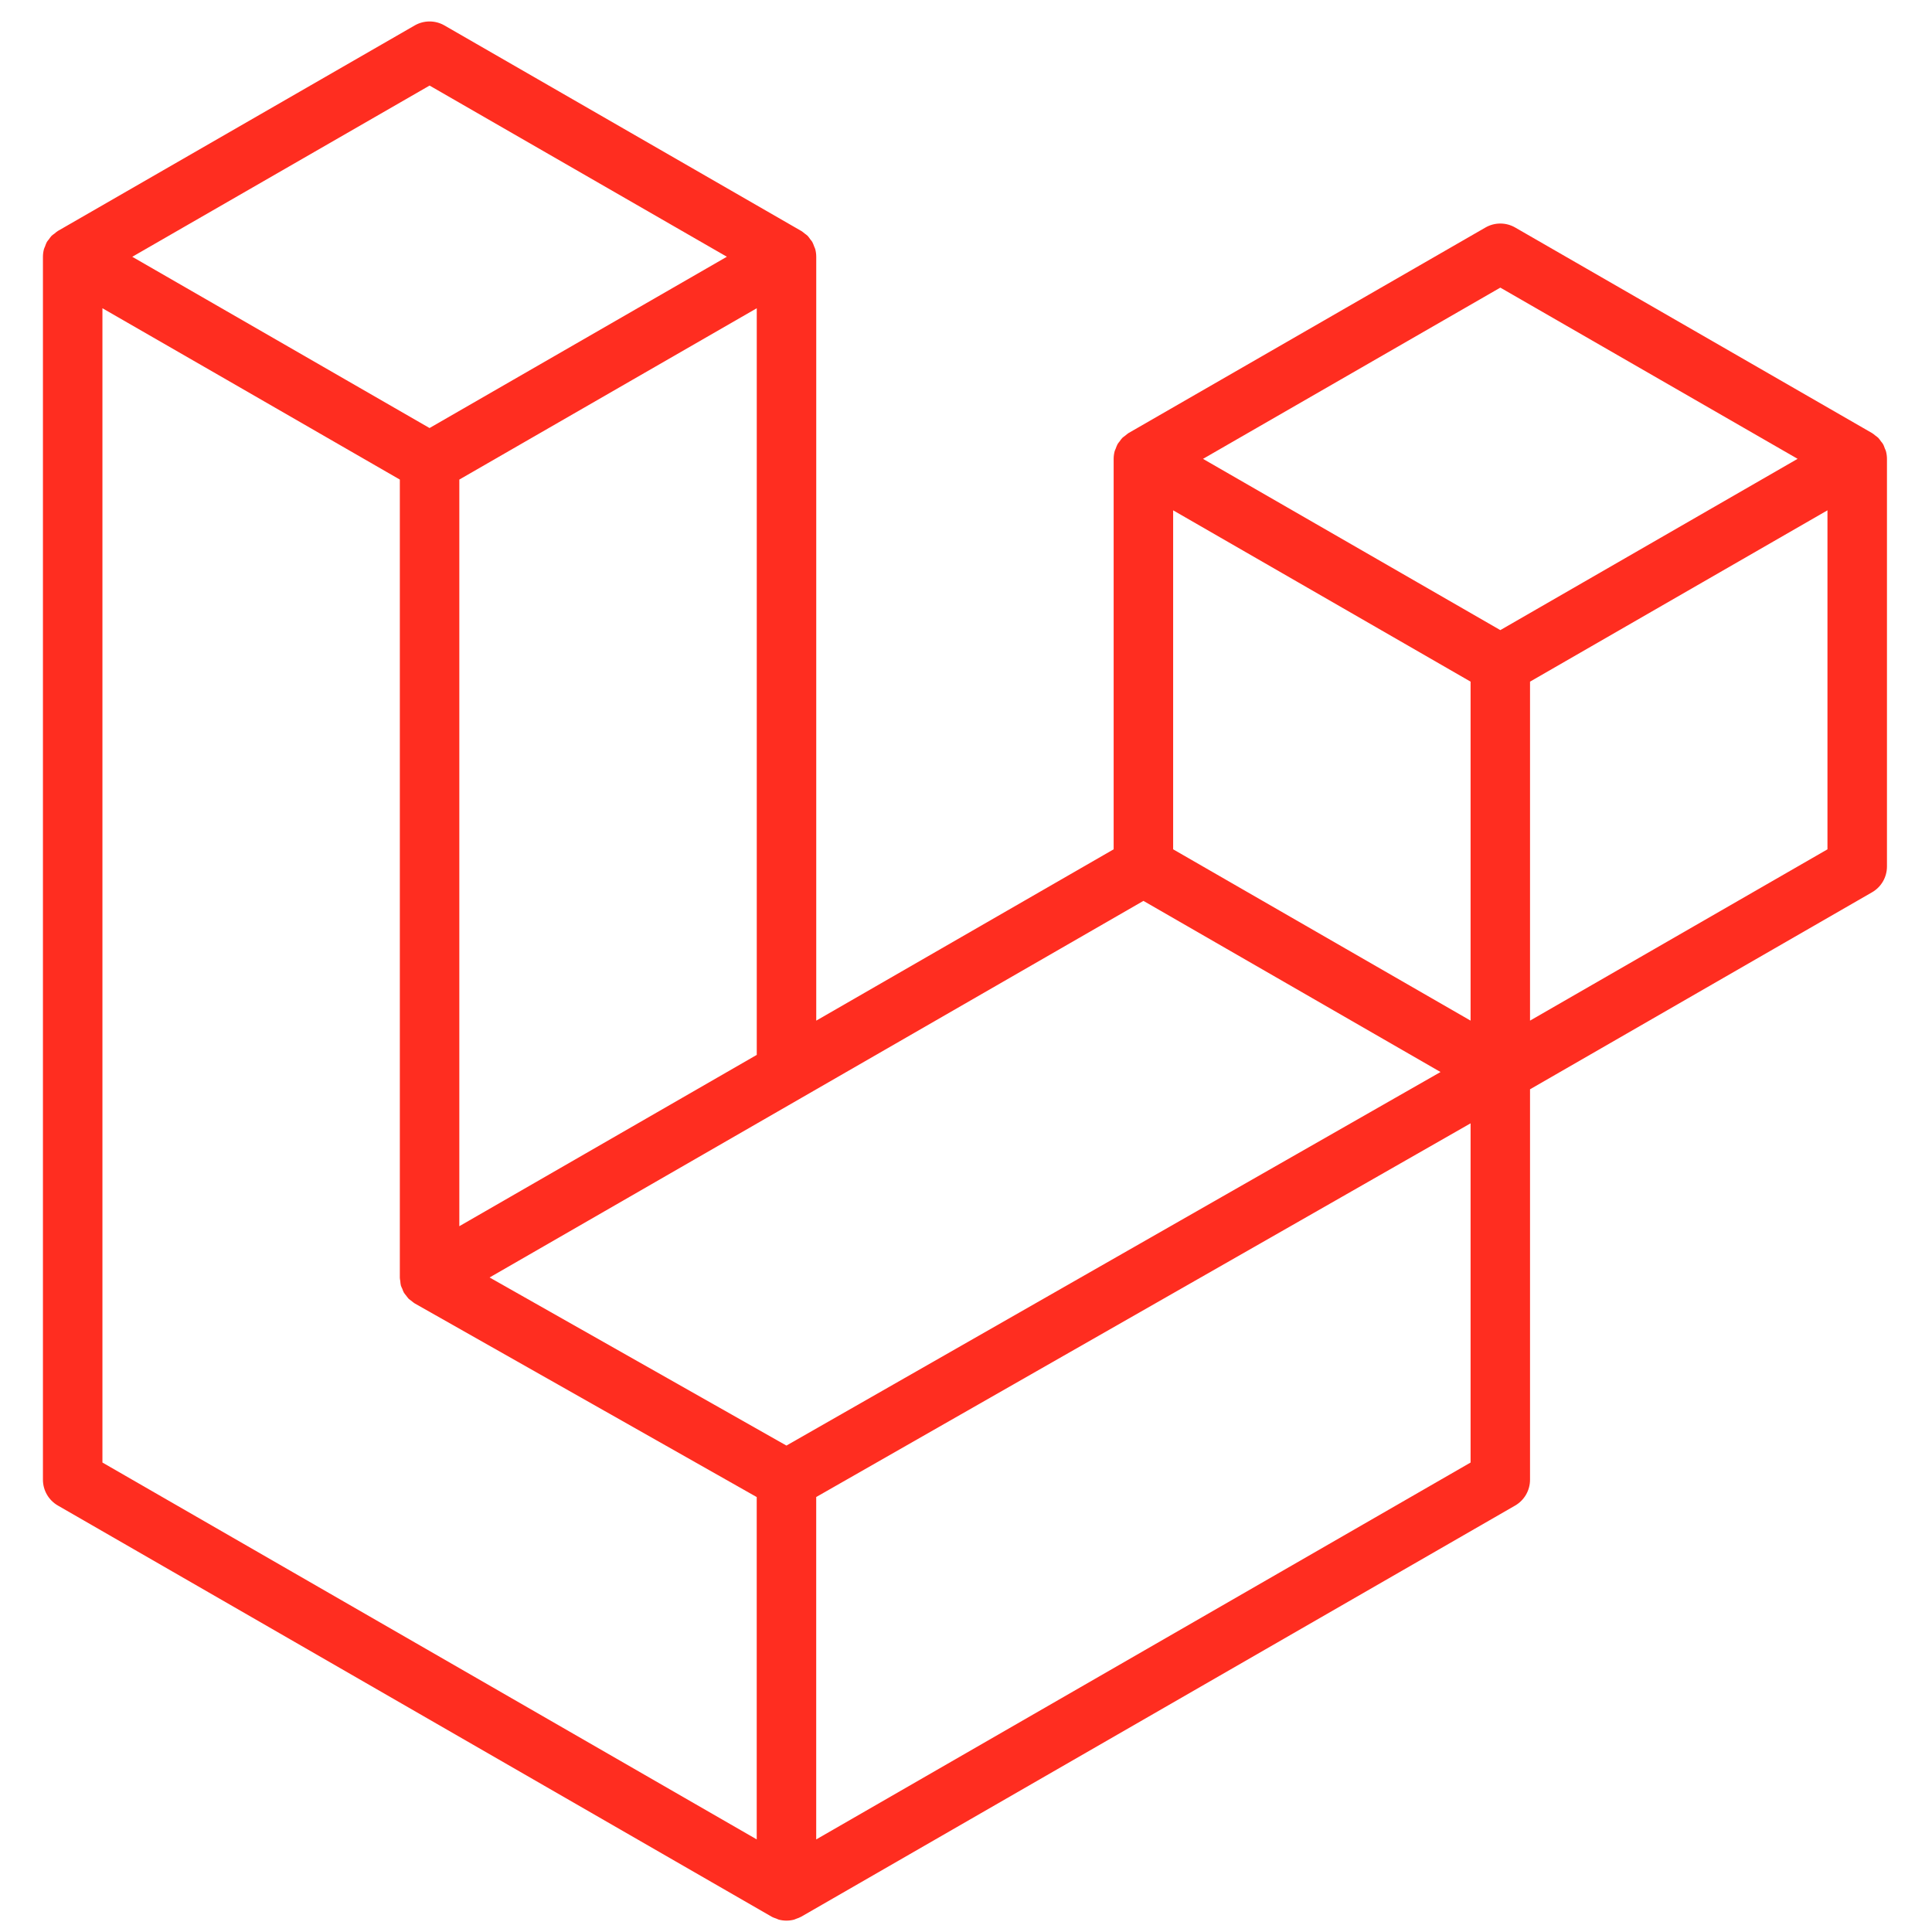
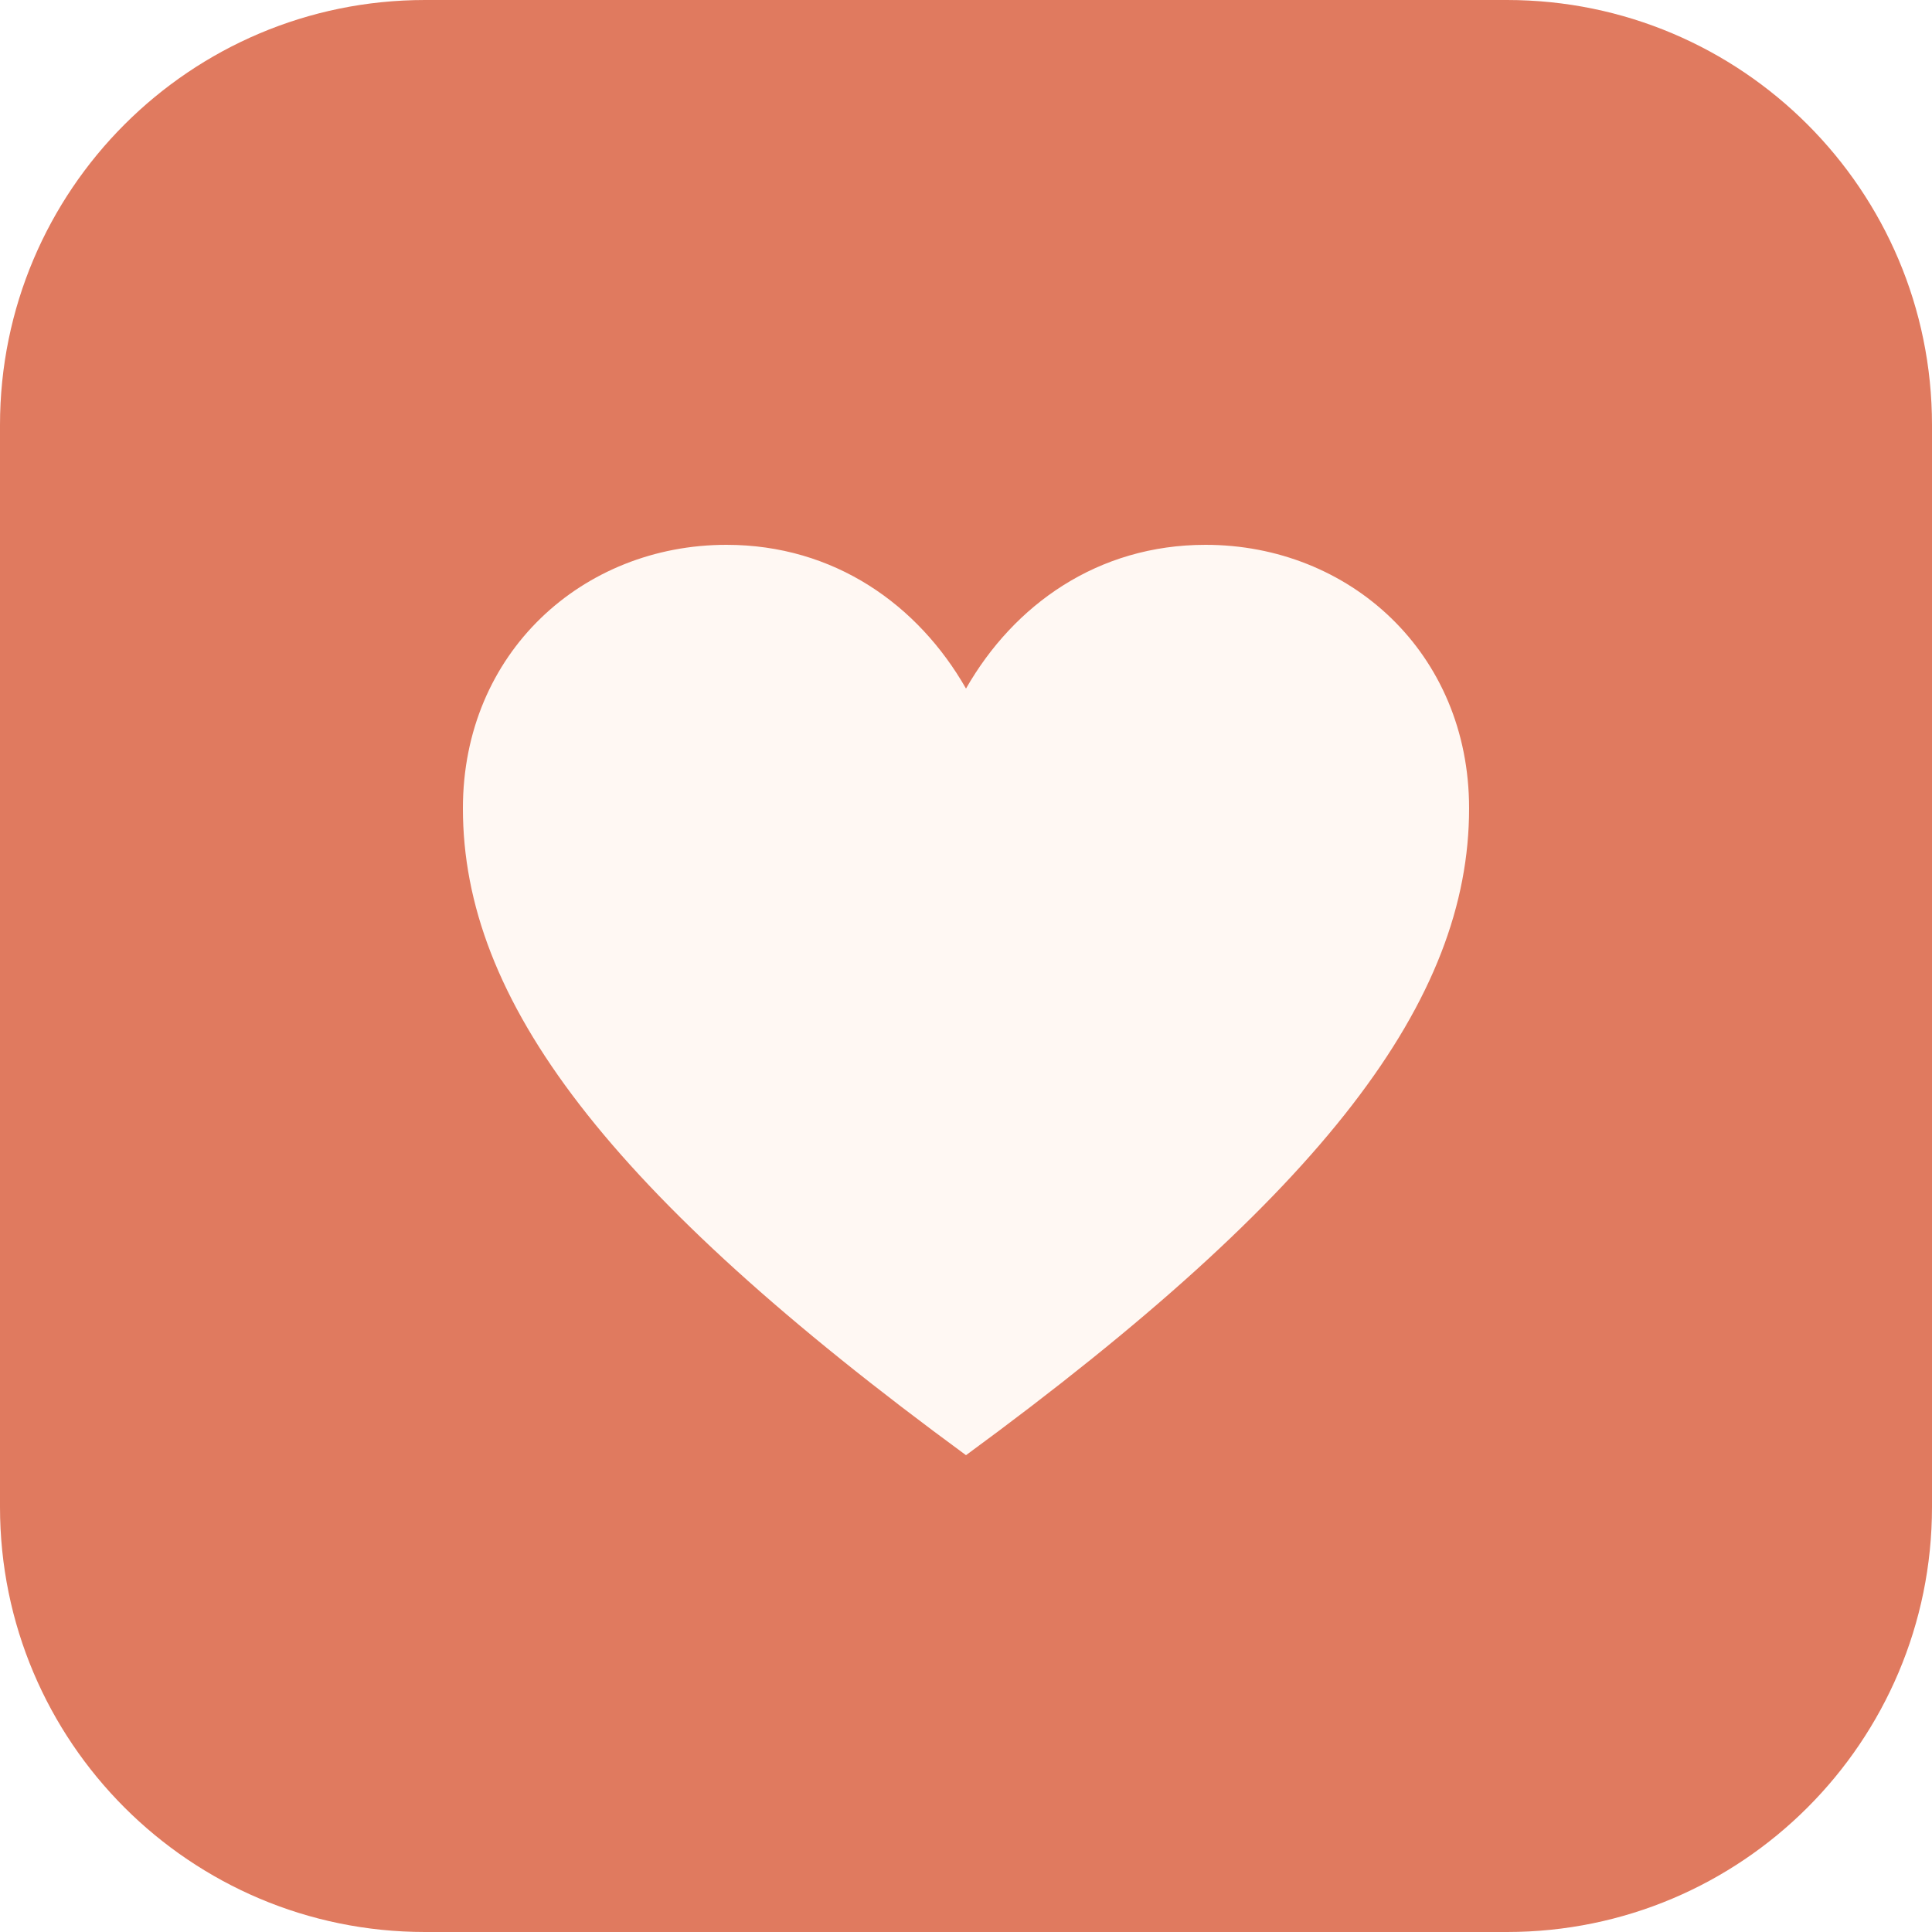
- <svg xmlns="http://www.w3.org/2000/svg" width="166" height="166" viewBox="0 0 166 166" fill="none">
-   <path fill-rule="evenodd" clip-rule="evenodd" d="M162.041 38.759C162.099 38.977 162.129 39.201 162.13 39.426V74.452C162.13 74.902 162.011 75.344 161.786 75.733C161.561 76.122 161.237 76.444 160.847 76.668L131.462 93.594V127.141C131.462 128.054 130.977 128.897 130.186 129.357L68.847 164.683C68.707 164.763 68.554 164.814 68.401 164.868C68.343 164.887 68.289 164.922 68.228 164.938C67.8 165.051 67.349 165.051 66.92 164.938C66.85 164.919 66.786 164.881 66.719 164.855C66.579 164.804 66.432 164.76 66.298 164.683L4.972 129.357C4.583 129.133 4.259 128.81 4.034 128.421C3.808 128.032 3.69 127.591 3.689 127.141L3.689 22.063C3.689 21.834 3.721 21.61 3.779 21.393C3.798 21.32 3.843 21.253 3.868 21.179C3.916 21.045 3.961 20.908 4.031 20.783C4.079 20.7 4.149 20.633 4.206 20.557C4.28 20.454 4.347 20.349 4.433 20.26C4.506 20.186 4.602 20.132 4.685 20.068C4.778 19.992 4.861 19.909 4.966 19.848L35.633 2.185C36.022 1.961 36.462 1.844 36.91 1.844C37.358 1.844 37.798 1.961 38.186 2.185L68.851 19.848H68.857C68.959 19.912 69.045 19.992 69.138 20.065C69.221 20.129 69.313 20.186 69.387 20.257C69.476 20.349 69.54 20.454 69.616 20.557C69.671 20.633 69.744 20.7 69.789 20.783C69.862 20.911 69.904 21.045 69.955 21.179C69.98 21.253 70.025 21.32 70.044 21.396C70.103 21.614 70.133 21.838 70.133 22.063V87.694L95.686 72.974V39.423C95.686 39.2 95.718 38.973 95.775 38.759C95.798 38.683 95.839 38.615 95.865 38.542C95.916 38.408 95.96 38.271 96.031 38.146C96.079 38.063 96.149 37.996 96.203 37.92C96.279 37.818 96.343 37.712 96.433 37.623C96.506 37.549 96.599 37.495 96.681 37.431C96.777 37.355 96.86 37.272 96.962 37.211L127.633 19.548C128.021 19.324 128.461 19.206 128.91 19.206C129.358 19.206 129.798 19.324 130.186 19.548L160.85 37.211C160.959 37.275 161.042 37.355 161.137 37.428C161.217 37.492 161.31 37.549 161.383 37.62C161.473 37.712 161.536 37.818 161.613 37.92C161.67 37.996 161.741 38.063 161.785 38.146C161.859 38.271 161.9 38.408 161.951 38.542C161.98 38.615 162.021 38.683 162.041 38.759ZM157.018 72.974V43.848L146.287 50.028L131.462 58.568V87.694L157.021 72.974H157.018ZM126.354 125.663V96.518L111.771 104.85L70.13 128.626V158.046L126.354 125.663ZM8.801 26.485V125.663L65.018 158.043V128.629L35.649 112L35.64 111.994L35.627 111.988C35.528 111.93 35.445 111.847 35.353 111.777C35.273 111.713 35.18 111.662 35.11 111.592L35.104 111.582C35.021 111.502 34.963 111.403 34.893 111.314C34.829 111.228 34.753 111.154 34.702 111.065L34.699 111.055C34.641 110.96 34.606 110.845 34.565 110.736C34.523 110.64 34.469 110.551 34.443 110.449C34.411 110.328 34.405 110.197 34.392 110.072C34.379 109.976 34.354 109.881 34.354 109.785V109.778V41.205L19.532 32.662L8.801 26.485ZM36.913 7.35L11.364 22.063L36.907 36.777L62.453 22.06L36.907 7.35H36.913ZM50.2 99.174L65.022 90.637V26.485L54.291 32.665L39.466 41.205V105.357L50.2 99.174ZM128.91 24.713L103.363 39.426L128.91 54.14L154.453 39.423L128.91 24.713ZM126.354 58.568L111.529 50.028L100.798 43.848V72.974L115.619 81.511L126.354 87.694V58.568ZM67.571 124.205L105.042 102.803L123.772 92.109L98.245 77.405L68.854 94.334L42.066 109.762L67.571 124.205Z" fill="#FF2D20" />
+ <svg xmlns="http://www.w3.org/2000/svg" viewBox="0 0 100 100" width="64" height="64">
+   <rect width="100" height="100" rx="22" fill="#e07a5f" />
+   <g transform="translate(19 22) scale(0.62)">
+     <path d="M50 86 C20 64 8 48 8 32 C8 19 18 10 30 10 C39 10 46 15 50 22 C54 15 61 10 70 10 C82 10 92 19 92 32 C92 48 80 64 50 86 Z" fill="#fff8f3" />
+   </g>
</svg>
